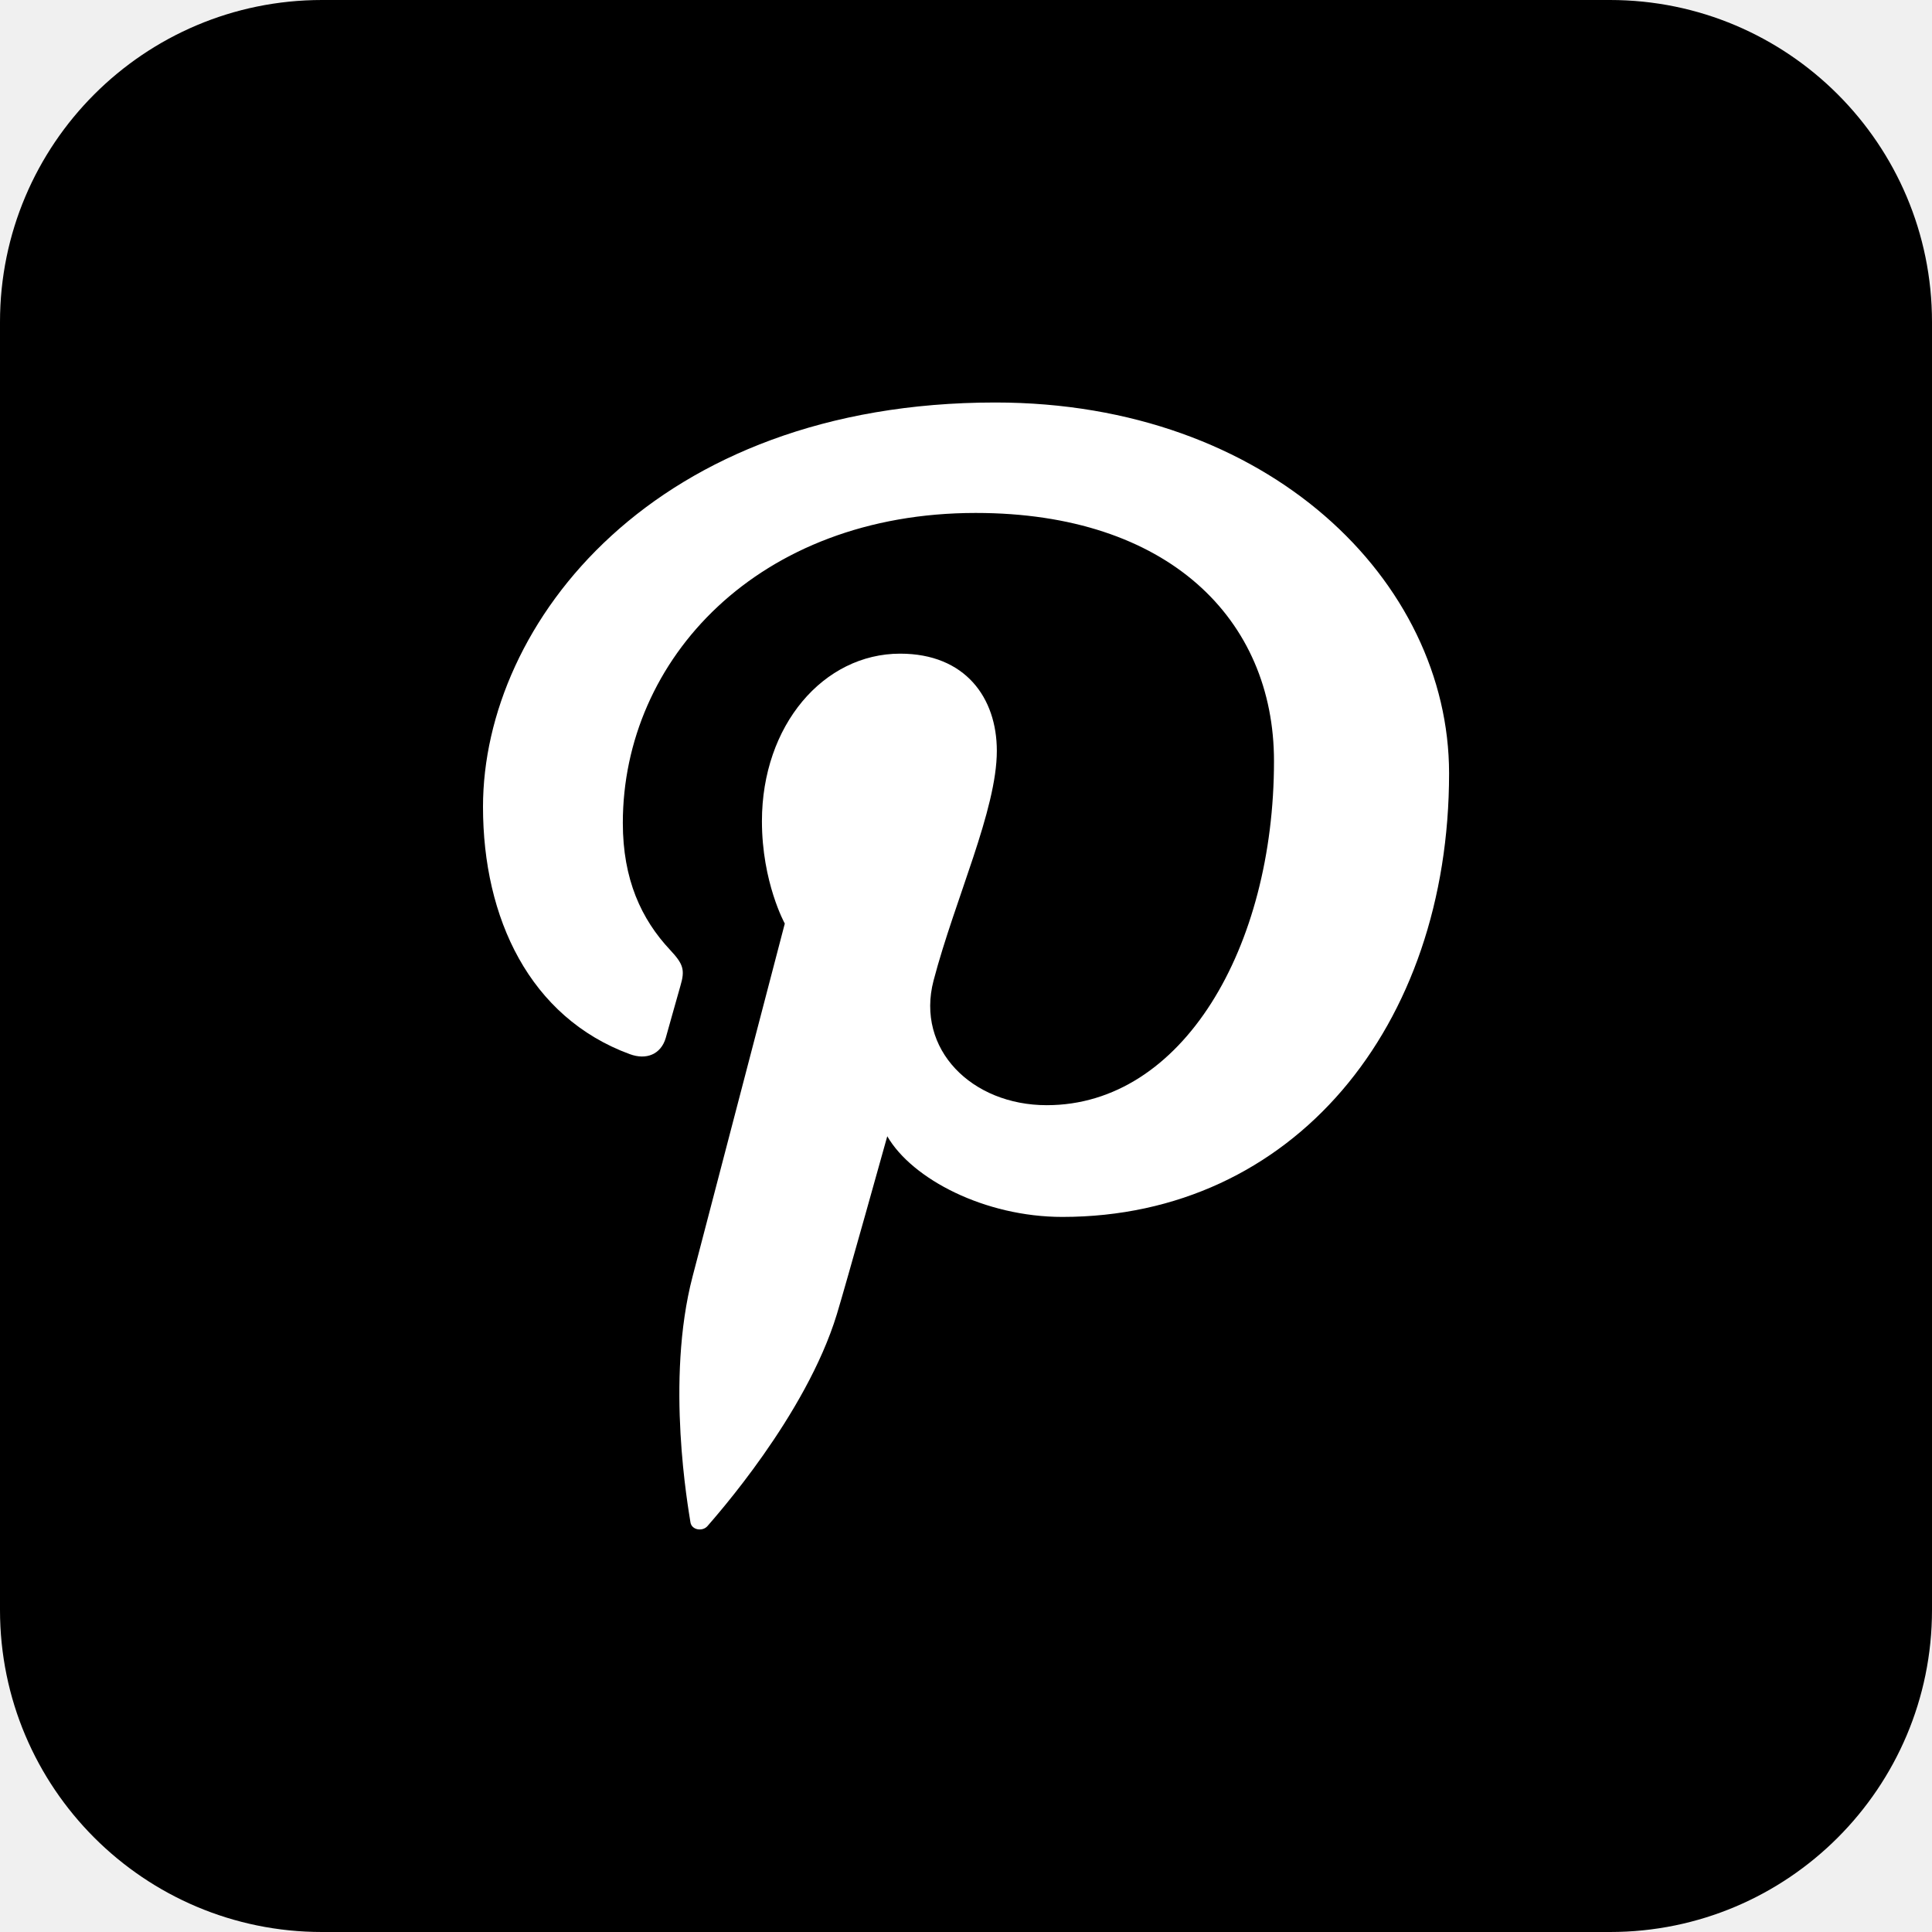
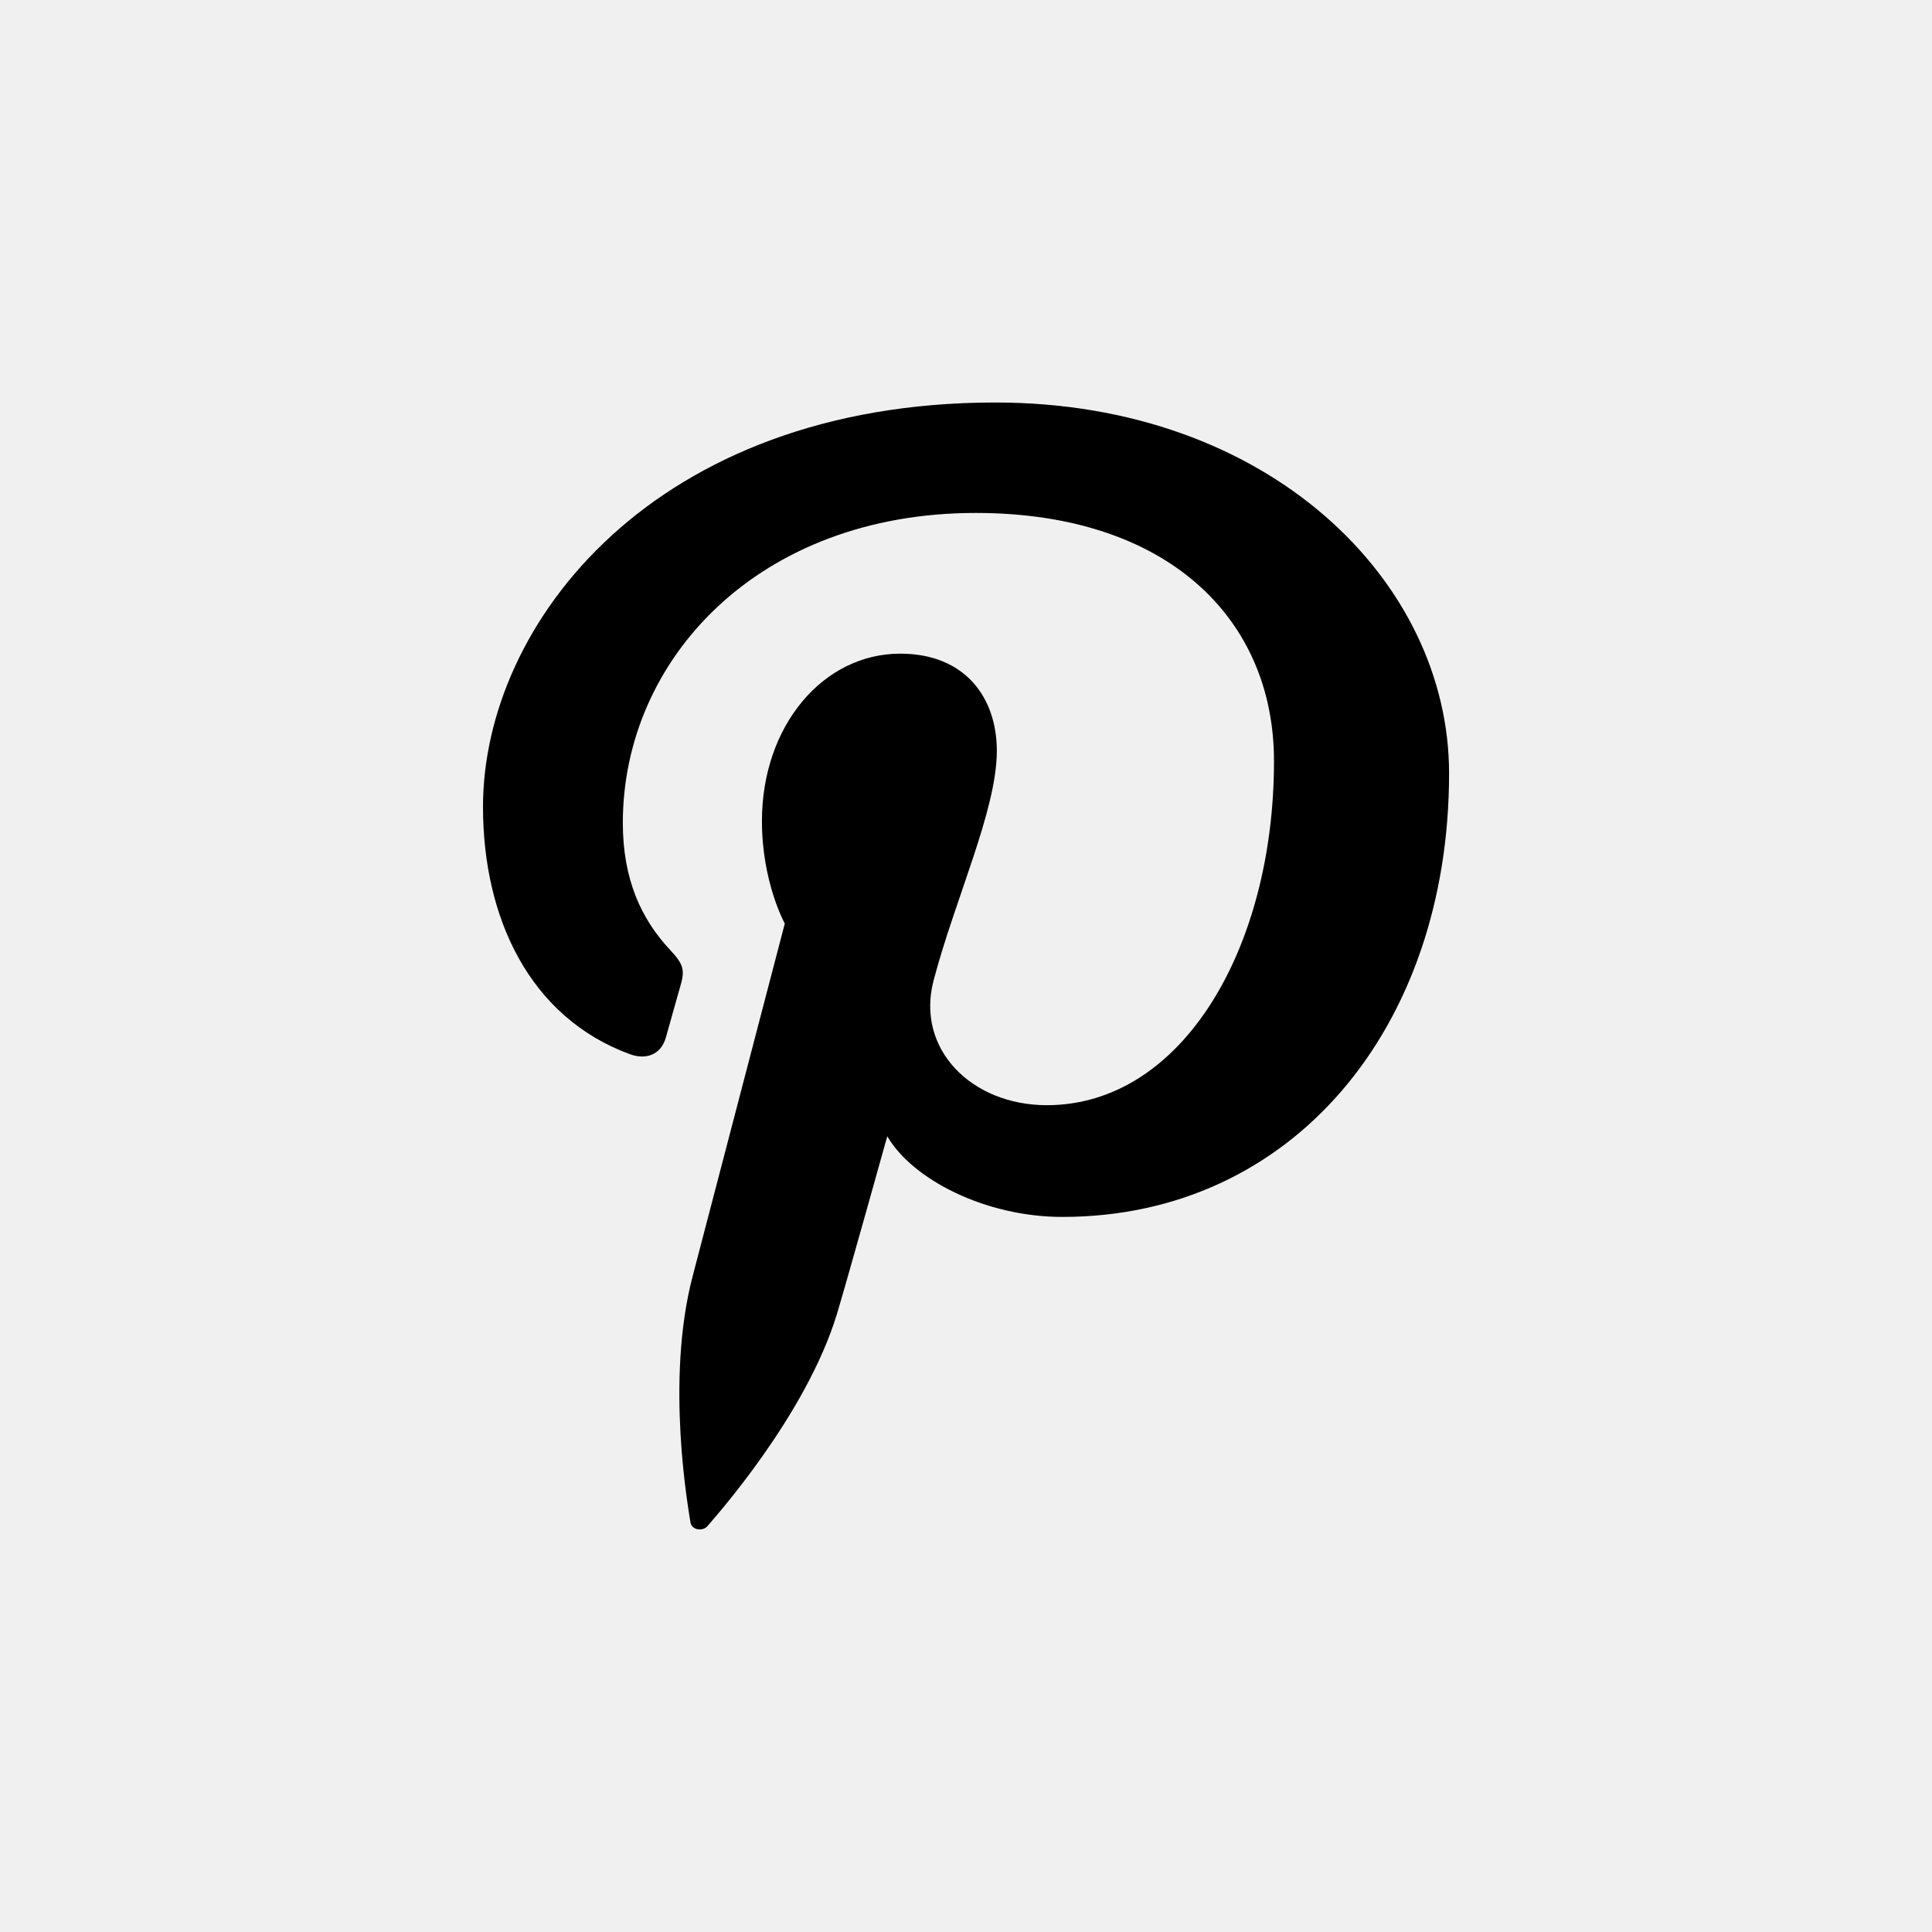
<svg xmlns="http://www.w3.org/2000/svg" width="24" height="24" viewBox="0 0 24 24" fill="currentColor">
-   <rect width="24" height="24" fill="currentColor" rx="4" ry="4" />
-   <path fill="#fff" d="M7.824 13.095c.204.076.386.003.446-.201.041-.141.138-.497.182-.646.06-.202.036-.272-.128-.448-.358-.382-.587-.877-.587-1.577 0-2.032 1.683-3.851 4.384-3.851 2.391 0 3.705 1.32 3.705 3.082 0 2.318-1.137 4.275-2.823 4.275-.932 0-1.629-.695-1.406-1.548.268-1.019.786-2.119.786-2.854 0-.658-.391-1.207-1.201-1.207-.952 0-1.717.89-1.717 2.081 0 .759.284 1.272.284 1.272s-.974 3.729-1.145 4.382c-.341 1.3-.051 2.895-.027 3.056.015.096.15.118.212.046.088-.104 1.222-1.369 1.607-2.632.109-.357.626-2.21.626-2.21.309.533 1.214 1.002 2.175 1.002 2.863 0 4.804-2.357 4.804-5.511C18 7.221 15.764 5 12.364 5 8.133 5 6 7.739 6 10.023c0 1.383.58 2.614 1.823 3.072" />
+   <path d="M7.824 13.095c.204.076.386.003.446-.201.041-.141.138-.497.182-.646.06-.202.036-.272-.128-.448-.358-.382-.587-.877-.587-1.577 0-2.032 1.683-3.851 4.384-3.851 2.391 0 3.705 1.32 3.705 3.082 0 2.318-1.137 4.275-2.823 4.275-.932 0-1.629-.695-1.406-1.548.268-1.019.786-2.119.786-2.854 0-.658-.391-1.207-1.201-1.207-.952 0-1.717.89-1.717 2.081 0 .759.284 1.272.284 1.272s-.974 3.729-1.145 4.382c-.341 1.3-.051 2.895-.027 3.056.015.096.15.118.212.046.088-.104 1.222-1.369 1.607-2.632.109-.357.626-2.21.626-2.21.309.533 1.214 1.002 2.175 1.002 2.863 0 4.804-2.357 4.804-5.511C18 7.221 15.764 5 12.364 5 8.133 5 6 7.739 6 10.023c0 1.383.58 2.614 1.823 3.072" />
</svg>
